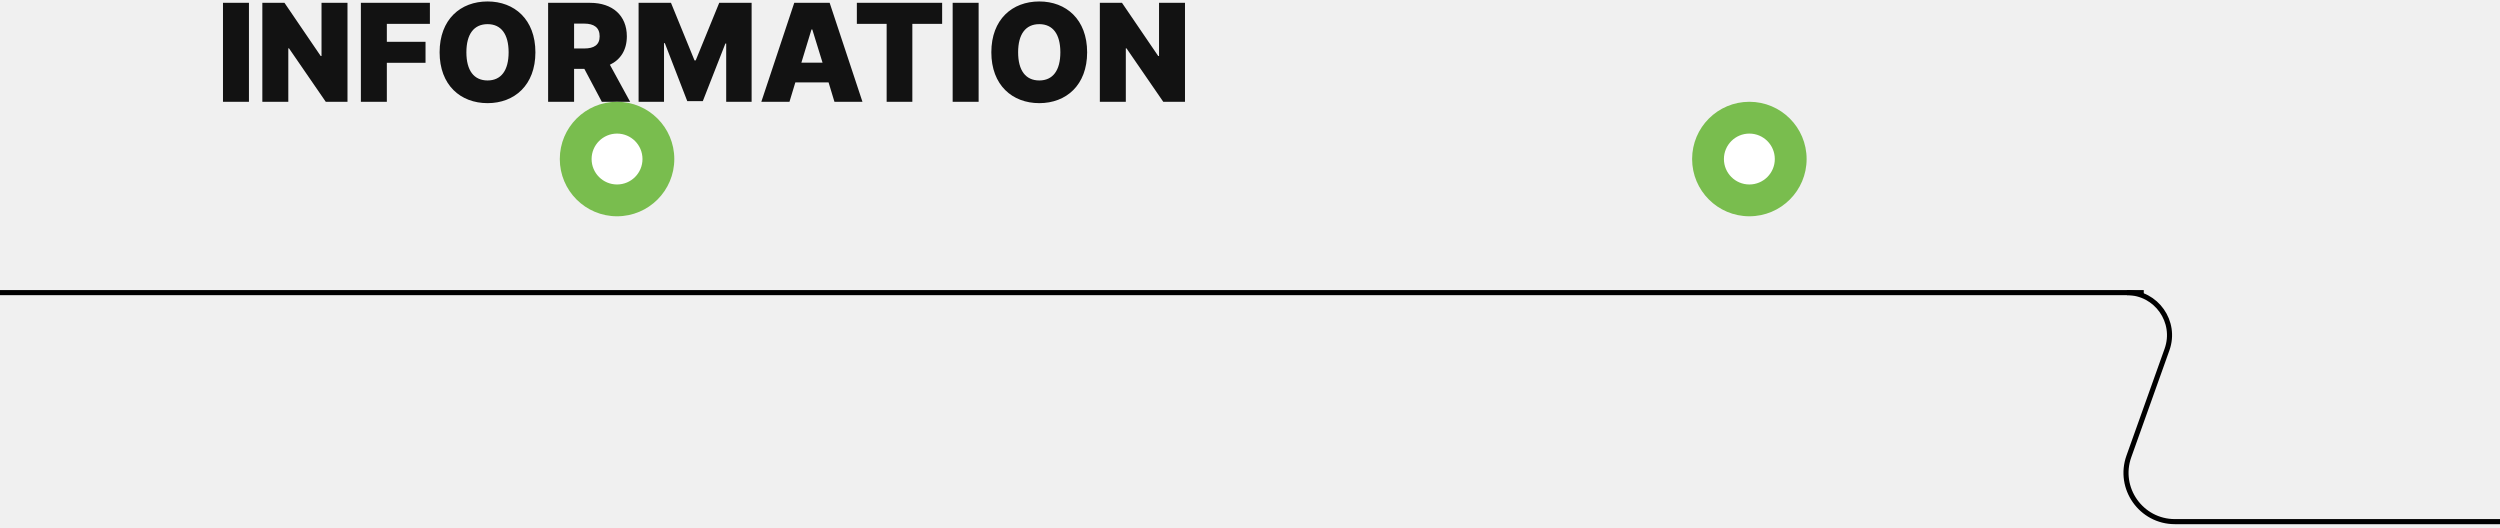
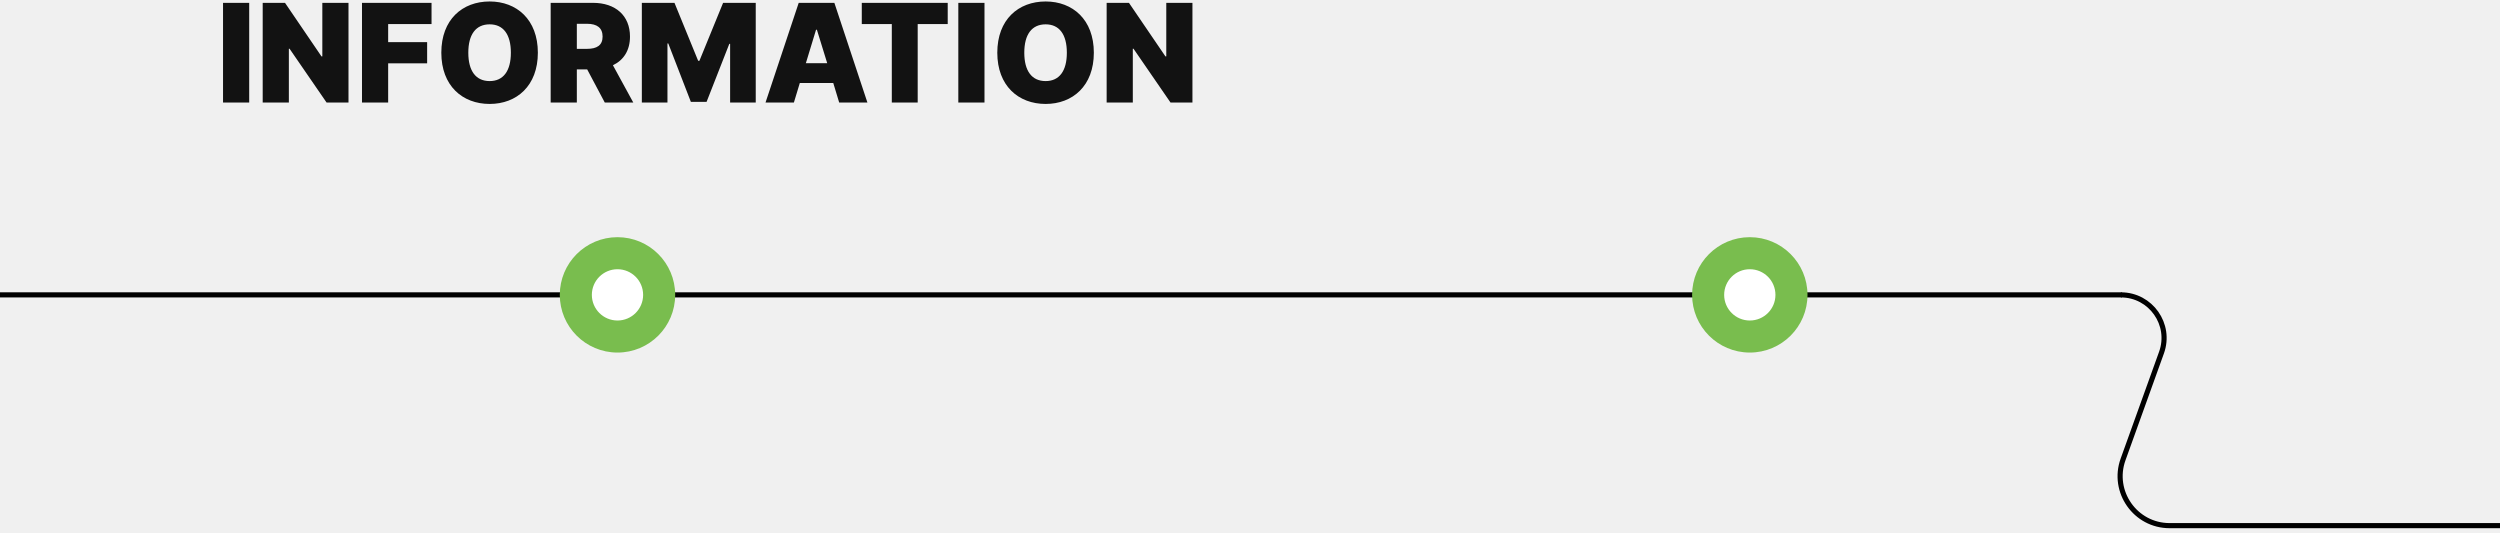
- <svg xmlns="http://www.w3.org/2000/svg" width="393" height="83" viewBox="0 0 393 83" fill="none">
-   <path d="M39.135 0.445V16H35.053V0.445H39.135ZM54.625 0.445V16H51.209L45.43 7.6H45.322V16H41.24V0.445H44.721L50.414 8.803H50.543V0.445H54.625ZM56.73 16V0.445H67.58V3.754H60.812V6.568H66.893V9.877H60.812V16H56.73ZM84.166 8.223C84.166 13.4 80.857 16.215 76.647 16.215C72.393 16.215 69.106 13.379 69.106 8.223C69.106 3.045 72.393 0.23 76.647 0.23C80.857 0.23 84.166 3.045 84.166 8.223ZM79.955 8.223C79.955 5.365 78.773 3.797 76.647 3.797C74.498 3.797 73.316 5.365 73.316 8.223C73.316 11.08 74.498 12.648 76.647 12.648C78.773 12.648 79.955 11.08 79.955 8.223ZM86.164 16V0.445H92.781C96.262 0.445 98.539 2.422 98.539 5.709C98.539 7.857 97.551 9.383 95.875 10.178L99.055 16H94.607L91.857 10.822H90.246V16H86.164ZM90.246 7.621H91.836C93.383 7.621 94.264 7.062 94.264 5.709C94.264 4.334 93.383 3.711 91.836 3.711H90.246V7.621ZM100.387 0.445H105.479L109.174 9.49H109.367L113.062 0.445H118.154V16H114.158V6.848H114.029L110.484 15.893H108.035L104.512 6.783H104.383V16H100.387V0.445ZM124.105 16H119.68L124.857 0.445H130.422L135.578 16H131.174L130.25 12.949H125.029L124.105 16ZM125.975 9.855H129.305L127.693 4.635H127.564L125.975 9.855ZM134.697 3.754V0.445H148.104V3.754H143.42V16H139.381V3.754H134.697ZM153.84 0.445V16H149.758V0.445H153.84ZM170.898 8.223C170.898 13.4 167.59 16.215 163.379 16.215C159.125 16.215 155.838 13.379 155.838 8.223C155.838 3.045 159.125 0.23 163.379 0.23C167.59 0.23 170.898 3.045 170.898 8.223ZM166.688 8.223C166.688 5.365 165.506 3.797 163.379 3.797C161.23 3.797 160.049 5.365 160.049 8.223C160.049 11.08 161.23 12.648 163.379 12.648C165.506 12.648 166.688 11.08 166.688 8.223ZM186.281 0.445V16H182.865L177.086 7.6H176.979V16H172.896V0.445H176.377L182.07 8.803H182.199V0.445H186.281Z" fill="#121212" />
-   <path d="M334.351 46V46C338.979 46 342.211 50.584 340.655 54.943L334.661 71.742C332.877 76.742 336.583 82 341.892 82V82H393" stroke="black" stroke-width="0.8" />
-   <path d="M0 46L337 46" stroke="black" stroke-width="0.8" />
-   <circle cx="97" cy="25" r="9" fill="#79BD4E" />
-   <circle cx="97" cy="25" r="4" fill="white" />
-   <circle cx="275" cy="25" r="9" fill="#79BD4E" />
-   <circle cx="275" cy="25" r="4" fill="white" />
+ <svg xmlns="http://www.w3.org/2000/svg" width="390" height="83" viewBox="0 0 390 83" fill="none">
+   <path d="M38.875 0.445V16H34.793V0.445H38.875ZM54.365 0.445V16H50.949L45.17 7.6H45.062V16H40.98V0.445H44.461L50.154 8.803H50.283V0.445H54.365ZM56.471 16V0.445H67.32V3.754H60.553V6.568H66.633V9.877H60.553V16H56.471ZM83.906 8.223C83.906 13.4 80.598 16.215 76.387 16.215C72.133 16.215 68.846 13.379 68.846 8.223C68.846 3.045 72.133 0.23 76.387 0.23C80.598 0.23 83.906 3.045 83.906 8.223ZM79.695 8.223C79.695 5.365 78.514 3.797 76.387 3.797C74.238 3.797 73.057 5.365 73.057 8.223C73.057 11.08 74.238 12.648 76.387 12.648C78.514 12.648 79.695 11.08 79.695 8.223ZM85.904 16V0.445H92.522C96.002 0.445 98.279 2.422 98.279 5.709C98.279 7.857 97.291 9.383 95.615 10.178L98.795 16H94.348L91.598 10.822H89.986V16H85.904ZM89.986 7.621H91.576C93.123 7.621 94.004 7.062 94.004 5.709C94.004 4.334 93.123 3.711 91.576 3.711H89.986V7.621ZM100.127 0.445H105.219L108.914 9.49H109.107L112.803 0.445H117.895V16H113.898V6.848H113.77L110.225 15.893H107.775L104.252 6.783H104.123V16H100.127V0.445ZM123.846 16H119.42L124.598 0.445H130.162L135.318 16H130.914L129.99 12.949H124.77L123.846 16ZM125.715 9.855H129.045L127.434 4.635H127.305L125.715 9.855ZM134.438 3.754V0.445H147.844V3.754H143.16V16H139.121V3.754H134.438ZM153.58 0.445V16H149.498V0.445H153.58ZM170.639 8.223C170.639 13.4 167.33 16.215 163.119 16.215C158.865 16.215 155.578 13.379 155.578 8.223C155.578 3.045 158.865 0.23 163.119 0.23C167.33 0.23 170.639 3.045 170.639 8.223ZM166.428 8.223C166.428 5.365 165.246 3.797 163.119 3.797C160.971 3.797 159.789 5.365 159.789 8.223C159.789 11.08 160.971 12.648 163.119 12.648C165.246 12.648 166.428 11.08 166.428 8.223ZM186.021 0.445V16H182.605L176.826 7.6H176.719V16H172.637V0.445H176.117L181.811 8.803H181.939V0.445H186.021Z" fill="#121212" />
+   <path d="M330.86 46V46C335.522 46 338.772 50.624 337.193 55.009L331.2 71.666C329.389 76.697 333.117 82 338.464 82V82H390" stroke="black" stroke-width="0.8" />
+   <path d="M0 46L331 46" stroke="black" stroke-width="0.8" />
+   <circle cx="96.328" cy="46" r="9" fill="#79BD4E" />
+   <circle cx="96.328" cy="46" r="4" fill="white" />
+   <circle cx="272.969" cy="46" r="9" fill="#79BD4E" />
+   <circle cx="272.969" cy="46" r="4" fill="white" />
</svg>
